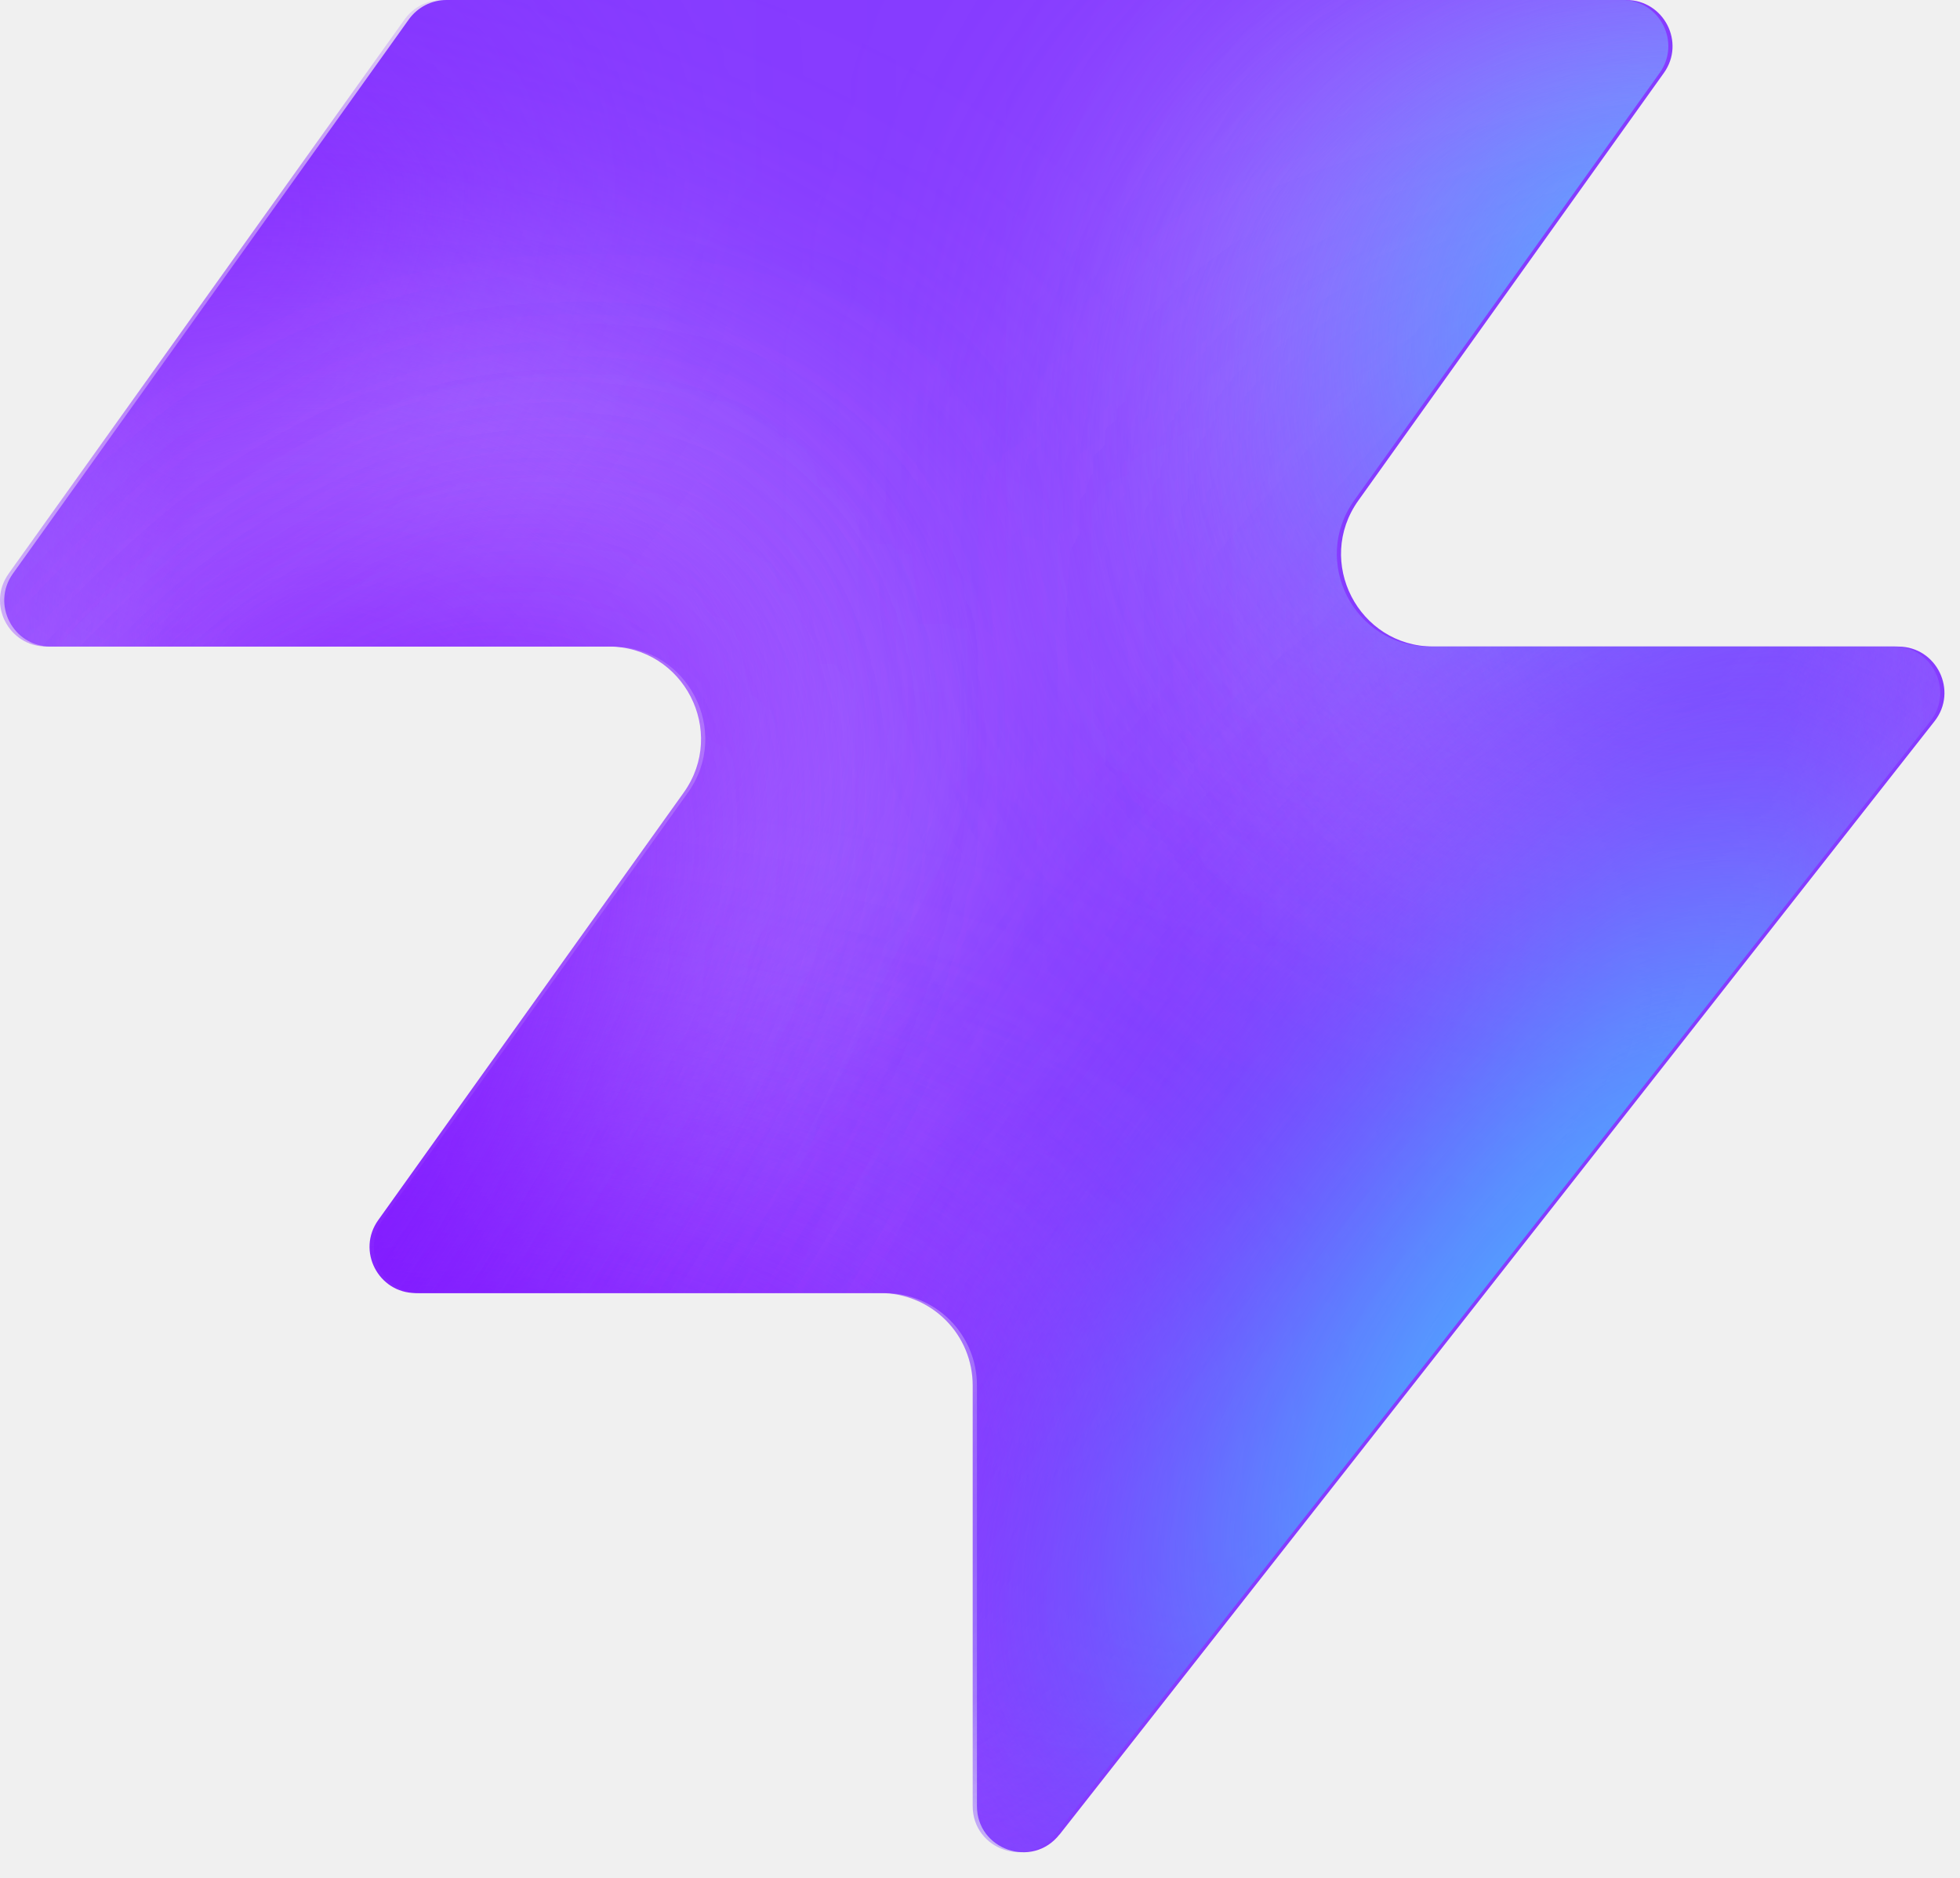
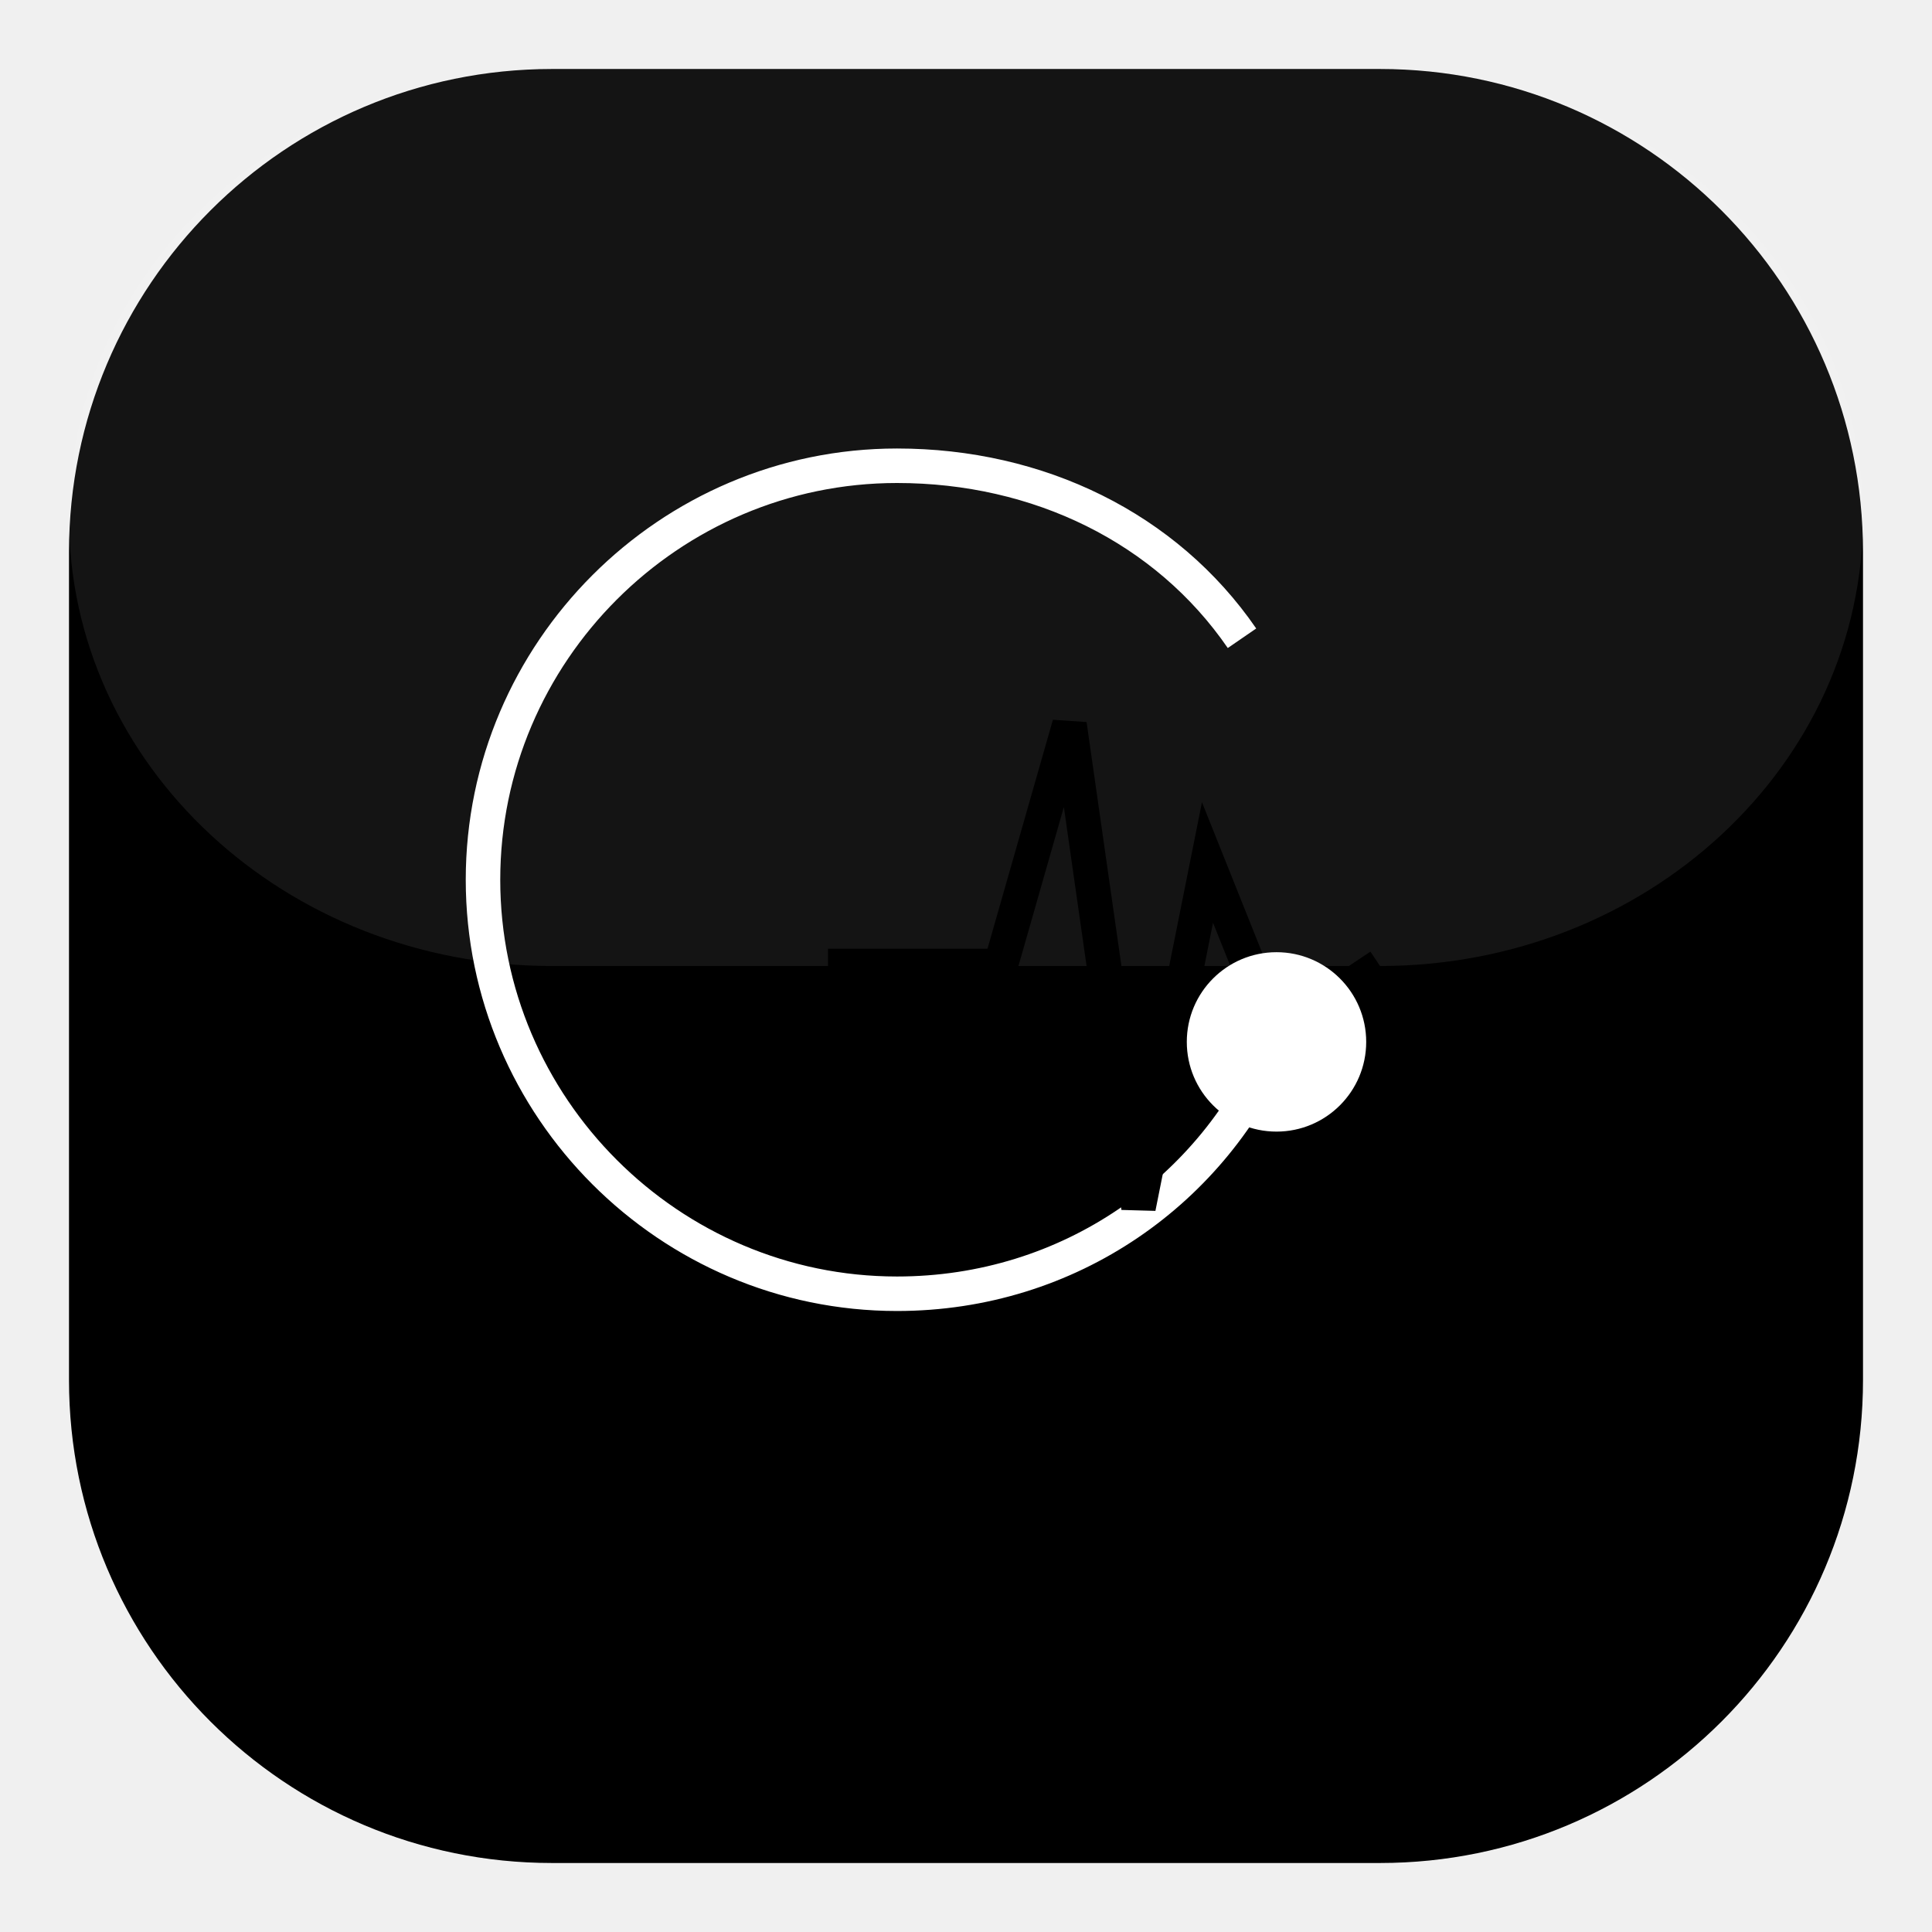
- <svg xmlns="http://www.w3.org/2000/svg" width="48" height="46" fill="none" viewBox="0 0 48 46">
-   <path fill="#863bff" d="M25.946 44.938c-.664.845-2.021.375-2.021-.698V33.937a2.26 2.26 0 0 0-2.262-2.262H10.287c-.92 0-1.456-1.04-.92-1.788l7.48-10.471c1.07-1.497 0-3.578-1.842-3.578H1.237c-.92 0-1.456-1.04-.92-1.788L10.013.474c.214-.297.556-.474.92-.474h28.894c.92 0 1.456 1.04.92 1.788l-7.48 10.471c-1.07 1.498 0 3.579 1.842 3.579h11.377c.943 0 1.473 1.088.89 1.83L25.947 44.94z" style="fill:#863bff;fill:color(display-p3 .525 .23 1);fill-opacity:1" />
-   <mask id="a" width="48" height="46" x="0" y="0" maskUnits="userSpaceOnUse" style="mask-type:alpha">
-     <path fill="#000" d="M25.842 44.938c-.664.844-2.021.375-2.021-.698V33.937a2.26 2.26 0 0 0-2.262-2.262H10.183c-.92 0-1.456-1.04-.92-1.788l7.48-10.471c1.07-1.498 0-3.579-1.842-3.579H1.133c-.92 0-1.456-1.04-.92-1.787L9.91.473c.214-.297.556-.474.92-.474h28.894c.92 0 1.456 1.04.92 1.788l-7.48 10.471c-1.07 1.498 0 3.578 1.842 3.578h11.377c.943 0 1.473 1.088.89 1.832L25.843 44.94z" style="fill:#000;fill-opacity:1" />
-   </mask>
-   <g mask="url(#a)">
-     <g filter="url(#b)">
-       <ellipse cx="5.508" cy="14.704" fill="#ede6ff" rx="5.508" ry="14.704" style="fill:#ede6ff;fill:color(display-p3 .927 .903 1);fill-opacity:1" transform="matrix(.00324 1 1 -.00324 -4.47 31.516)" />
-     </g>
-     <g filter="url(#c)">
-       <ellipse cx="10.399" cy="29.851" fill="#ede6ff" rx="10.399" ry="29.851" style="fill:#ede6ff;fill:color(display-p3 .927 .903 1);fill-opacity:1" transform="matrix(.00324 1 1 -.00324 -39.328 7.883)" />
-     </g>
-     <g filter="url(#d)">
-       <ellipse cx="5.508" cy="30.487" fill="#7e14ff" rx="5.508" ry="30.487" style="fill:#7e14ff;fill:color(display-p3 .492 .077 1);fill-opacity:1" transform="rotate(89.814 -25.913 -14.639)scale(1 -1)" />
-     </g>
-     <g filter="url(#e)">
-       <ellipse cx="5.508" cy="30.599" fill="#7e14ff" rx="5.508" ry="30.599" style="fill:#7e14ff;fill:color(display-p3 .492 .077 1);fill-opacity:1" transform="rotate(89.814 -32.644 -3.334)scale(1 -1)" />
-     </g>
-     <g filter="url(#f)">
-       <ellipse cx="5.508" cy="30.599" fill="#7e14ff" rx="5.508" ry="30.599" style="fill:#7e14ff;fill:color(display-p3 .492 .077 1);fill-opacity:1" transform="matrix(.00324 1 1 -.00324 -34.34 30.47)" />
-     </g>
-     <g filter="url(#g)">
-       <ellipse cx="14.072" cy="22.078" fill="#ede6ff" rx="14.072" ry="22.078" style="fill:#ede6ff;fill:color(display-p3 .927 .903 1);fill-opacity:1" transform="rotate(93.35 24.506 48.493)scale(-1 1)" />
-     </g>
-     <g filter="url(#h)">
-       <ellipse cx="3.47" cy="21.501" fill="#7e14ff" rx="3.47" ry="21.501" style="fill:#7e14ff;fill:color(display-p3 .492 .077 1);fill-opacity:1" transform="rotate(89.009 28.708 47.59)scale(-1 1)" />
-     </g>
-     <g filter="url(#i)">
-       <ellipse cx="3.47" cy="21.501" fill="#7e14ff" rx="3.47" ry="21.501" style="fill:#7e14ff;fill:color(display-p3 .492 .077 1);fill-opacity:1" transform="rotate(89.009 28.708 47.59)scale(-1 1)" />
-     </g>
-     <g filter="url(#j)">
-       <ellipse cx=".387" cy="8.972" fill="#7e14ff" rx="4.407" ry="29.108" style="fill:#7e14ff;fill:color(display-p3 .492 .077 1);fill-opacity:1" transform="rotate(39.51 .387 8.972)" />
-     </g>
-     <g filter="url(#k)">
-       <ellipse cx="47.523" cy="-6.092" fill="#7e14ff" rx="4.407" ry="29.108" style="fill:#7e14ff;fill:color(display-p3 .492 .077 1);fill-opacity:1" transform="rotate(37.892 47.523 -6.092)" />
-     </g>
-     <g filter="url(#l)">
-       <ellipse cx="41.412" cy="6.333" fill="#47bfff" rx="5.971" ry="9.665" style="fill:#47bfff;fill:color(display-p3 .28 .748 1);fill-opacity:1" transform="rotate(37.892 41.412 6.333)" />
-     </g>
-     <g filter="url(#m)">
-       <ellipse cx="-1.879" cy="38.332" fill="#7e14ff" rx="4.407" ry="29.108" style="fill:#7e14ff;fill:color(display-p3 .492 .077 1);fill-opacity:1" transform="rotate(37.892 -1.88 38.332)" />
-     </g>
-     <g filter="url(#n)">
-       <ellipse cx="-1.879" cy="38.332" fill="#7e14ff" rx="4.407" ry="29.108" style="fill:#7e14ff;fill:color(display-p3 .492 .077 1);fill-opacity:1" transform="rotate(37.892 -1.88 38.332)" />
-     </g>
-     <g filter="url(#o)">
-       <ellipse cx="35.651" cy="29.907" fill="#7e14ff" rx="4.407" ry="29.108" style="fill:#7e14ff;fill:color(display-p3 .492 .077 1);fill-opacity:1" transform="rotate(37.892 35.651 29.907)" />
-     </g>
-     <g filter="url(#p)">
-       <ellipse cx="38.418" cy="32.4" fill="#47bfff" rx="5.971" ry="15.297" style="fill:#47bfff;fill:color(display-p3 .28 .748 1);fill-opacity:1" transform="rotate(37.892 38.418 32.4)" />
-     </g>
-   </g>
+ <svg xmlns="http://www.w3.org/2000/svg" width="56" height="56" fill="none" viewBox="0 0 56 56">
  <defs>
-     <filter id="b" width="60.045" height="41.654" x="-19.77" y="16.149" color-interpolation-filters="sRGB" filterUnits="userSpaceOnUse">
-       <feFlood flood-opacity="0" result="BackgroundImageFix" />
-       <feBlend in="SourceGraphic" in2="BackgroundImageFix" result="shape" />
-       <feGaussianBlur result="effect1_foregroundBlur_2002_17158" stdDeviation="7.659" />
-     </filter>
-     <filter id="c" width="90.34" height="51.437" x="-54.613" y="-7.533" color-interpolation-filters="sRGB" filterUnits="userSpaceOnUse">
-       <feFlood flood-opacity="0" result="BackgroundImageFix" />
-       <feBlend in="SourceGraphic" in2="BackgroundImageFix" result="shape" />
-       <feGaussianBlur result="effect1_foregroundBlur_2002_17158" stdDeviation="7.659" />
-     </filter>
-     <filter id="d" width="79.355" height="29.4" x="-49.64" y="2.03" color-interpolation-filters="sRGB" filterUnits="userSpaceOnUse">
-       <feFlood flood-opacity="0" result="BackgroundImageFix" />
-       <feBlend in="SourceGraphic" in2="BackgroundImageFix" result="shape" />
-       <feGaussianBlur result="effect1_foregroundBlur_2002_17158" stdDeviation="4.596" />
-     </filter>
-     <filter id="e" width="79.579" height="29.4" x="-45.045" y="20.029" color-interpolation-filters="sRGB" filterUnits="userSpaceOnUse">
-       <feFlood flood-opacity="0" result="BackgroundImageFix" />
-       <feBlend in="SourceGraphic" in2="BackgroundImageFix" result="shape" />
-       <feGaussianBlur result="effect1_foregroundBlur_2002_17158" stdDeviation="4.596" />
-     </filter>
-     <filter id="f" width="79.579" height="29.4" x="-43.513" y="21.178" color-interpolation-filters="sRGB" filterUnits="userSpaceOnUse">
-       <feFlood flood-opacity="0" result="BackgroundImageFix" />
-       <feBlend in="SourceGraphic" in2="BackgroundImageFix" result="shape" />
-       <feGaussianBlur result="effect1_foregroundBlur_2002_17158" stdDeviation="4.596" />
-     </filter>
-     <filter id="g" width="74.749" height="58.852" x="15.756" y="-17.901" color-interpolation-filters="sRGB" filterUnits="userSpaceOnUse">
-       <feFlood flood-opacity="0" result="BackgroundImageFix" />
-       <feBlend in="SourceGraphic" in2="BackgroundImageFix" result="shape" />
-       <feGaussianBlur result="effect1_foregroundBlur_2002_17158" stdDeviation="7.659" />
-     </filter>
-     <filter id="h" width="61.377" height="25.362" x="23.548" y="2.284" color-interpolation-filters="sRGB" filterUnits="userSpaceOnUse">
-       <feFlood flood-opacity="0" result="BackgroundImageFix" />
-       <feBlend in="SourceGraphic" in2="BackgroundImageFix" result="shape" />
-       <feGaussianBlur result="effect1_foregroundBlur_2002_17158" stdDeviation="4.596" />
-     </filter>
-     <filter id="i" width="61.377" height="25.362" x="23.548" y="2.284" color-interpolation-filters="sRGB" filterUnits="userSpaceOnUse">
-       <feFlood flood-opacity="0" result="BackgroundImageFix" />
-       <feBlend in="SourceGraphic" in2="BackgroundImageFix" result="shape" />
-       <feGaussianBlur result="effect1_foregroundBlur_2002_17158" stdDeviation="4.596" />
-     </filter>
-     <filter id="j" width="56.045" height="63.649" x="-27.636" y="-22.853" color-interpolation-filters="sRGB" filterUnits="userSpaceOnUse">
-       <feFlood flood-opacity="0" result="BackgroundImageFix" />
-       <feBlend in="SourceGraphic" in2="BackgroundImageFix" result="shape" />
-       <feGaussianBlur result="effect1_foregroundBlur_2002_17158" stdDeviation="4.596" />
-     </filter>
-     <filter id="k" width="54.814" height="64.646" x="20.116" y="-38.415" color-interpolation-filters="sRGB" filterUnits="userSpaceOnUse">
-       <feFlood flood-opacity="0" result="BackgroundImageFix" />
-       <feBlend in="SourceGraphic" in2="BackgroundImageFix" result="shape" />
-       <feGaussianBlur result="effect1_foregroundBlur_2002_17158" stdDeviation="4.596" />
-     </filter>
-     <filter id="l" width="33.541" height="35.313" x="24.641" y="-11.323" color-interpolation-filters="sRGB" filterUnits="userSpaceOnUse">
-       <feFlood flood-opacity="0" result="BackgroundImageFix" />
-       <feBlend in="SourceGraphic" in2="BackgroundImageFix" result="shape" />
-       <feGaussianBlur result="effect1_foregroundBlur_2002_17158" stdDeviation="4.596" />
-     </filter>
-     <filter id="m" width="54.814" height="64.646" x="-29.286" y="6.009" color-interpolation-filters="sRGB" filterUnits="userSpaceOnUse">
-       <feFlood flood-opacity="0" result="BackgroundImageFix" />
-       <feBlend in="SourceGraphic" in2="BackgroundImageFix" result="shape" />
-       <feGaussianBlur result="effect1_foregroundBlur_2002_17158" stdDeviation="4.596" />
-     </filter>
-     <filter id="n" width="54.814" height="64.646" x="-29.286" y="6.009" color-interpolation-filters="sRGB" filterUnits="userSpaceOnUse">
-       <feFlood flood-opacity="0" result="BackgroundImageFix" />
-       <feBlend in="SourceGraphic" in2="BackgroundImageFix" result="shape" />
-       <feGaussianBlur result="effect1_foregroundBlur_2002_17158" stdDeviation="4.596" />
-     </filter>
-     <filter id="o" width="54.814" height="64.646" x="8.244" y="-2.416" color-interpolation-filters="sRGB" filterUnits="userSpaceOnUse">
-       <feFlood flood-opacity="0" result="BackgroundImageFix" />
-       <feBlend in="SourceGraphic" in2="BackgroundImageFix" result="shape" />
-       <feGaussianBlur result="effect1_foregroundBlur_2002_17158" stdDeviation="4.596" />
-     </filter>
-     <filter id="p" width="39.409" height="43.623" x="18.713" y="10.588" color-interpolation-filters="sRGB" filterUnits="userSpaceOnUse">
-       <feFlood flood-opacity="0" result="BackgroundImageFix" />
-       <feBlend in="SourceGraphic" in2="BackgroundImageFix" result="shape" />
-       <feGaussianBlur result="effect1_foregroundBlur_2002_17158" stdDeviation="4.596" />
-     </filter>
+     <linearGradient id="gpGrad" x1="0" y1="0" x2="56" y2="56" gradientUnits="userSpaceOnUse">
+       <stop offset="0%" stopColor="#7c3aed" />
+       <stop offset="100%" stopColor="#a855f7" />
+     </linearGradient>
+     <linearGradient id="gpPulseGrad" x1="12" y1="28" x2="44" y2="28" gradientUnits="userSpaceOnUse">
+       <stop offset="0%" stopColor="#22d3ee" />
+       <stop offset="100%" stopColor="#34d399" />
+     </linearGradient>
  </defs>
+   <rect x="2" y="2" width="52" height="52" rx="14" fill="url(#gpGrad)" />
+   <rect x="2" y="2" width="52" height="26" rx="14" fill="white" opacity="0.08" />
+   <path d="M36 18.5C33.8 15.3 30.1 13.5 26 13.5C19.4 13.5 14 18.9 14 25.5C14 32.1 19.4 37.5 26 37.5C31 37.5 35.2 34.5 37 30.2" stroke="white" strokeWidth="3.8" strokeLinecap="round" fill="none" />
+   <path d="M24 28 L29 28 L31 21 L33 35 L35 25 L37 30 L40 28" stroke="url(#gpPulseGrad)" strokeWidth="2.8" strokeLinecap="round" strokeLinejoin="round" fill="none" />
+   <circle cx="37" cy="30.2" r="2.6" fill="white" />
</svg>
